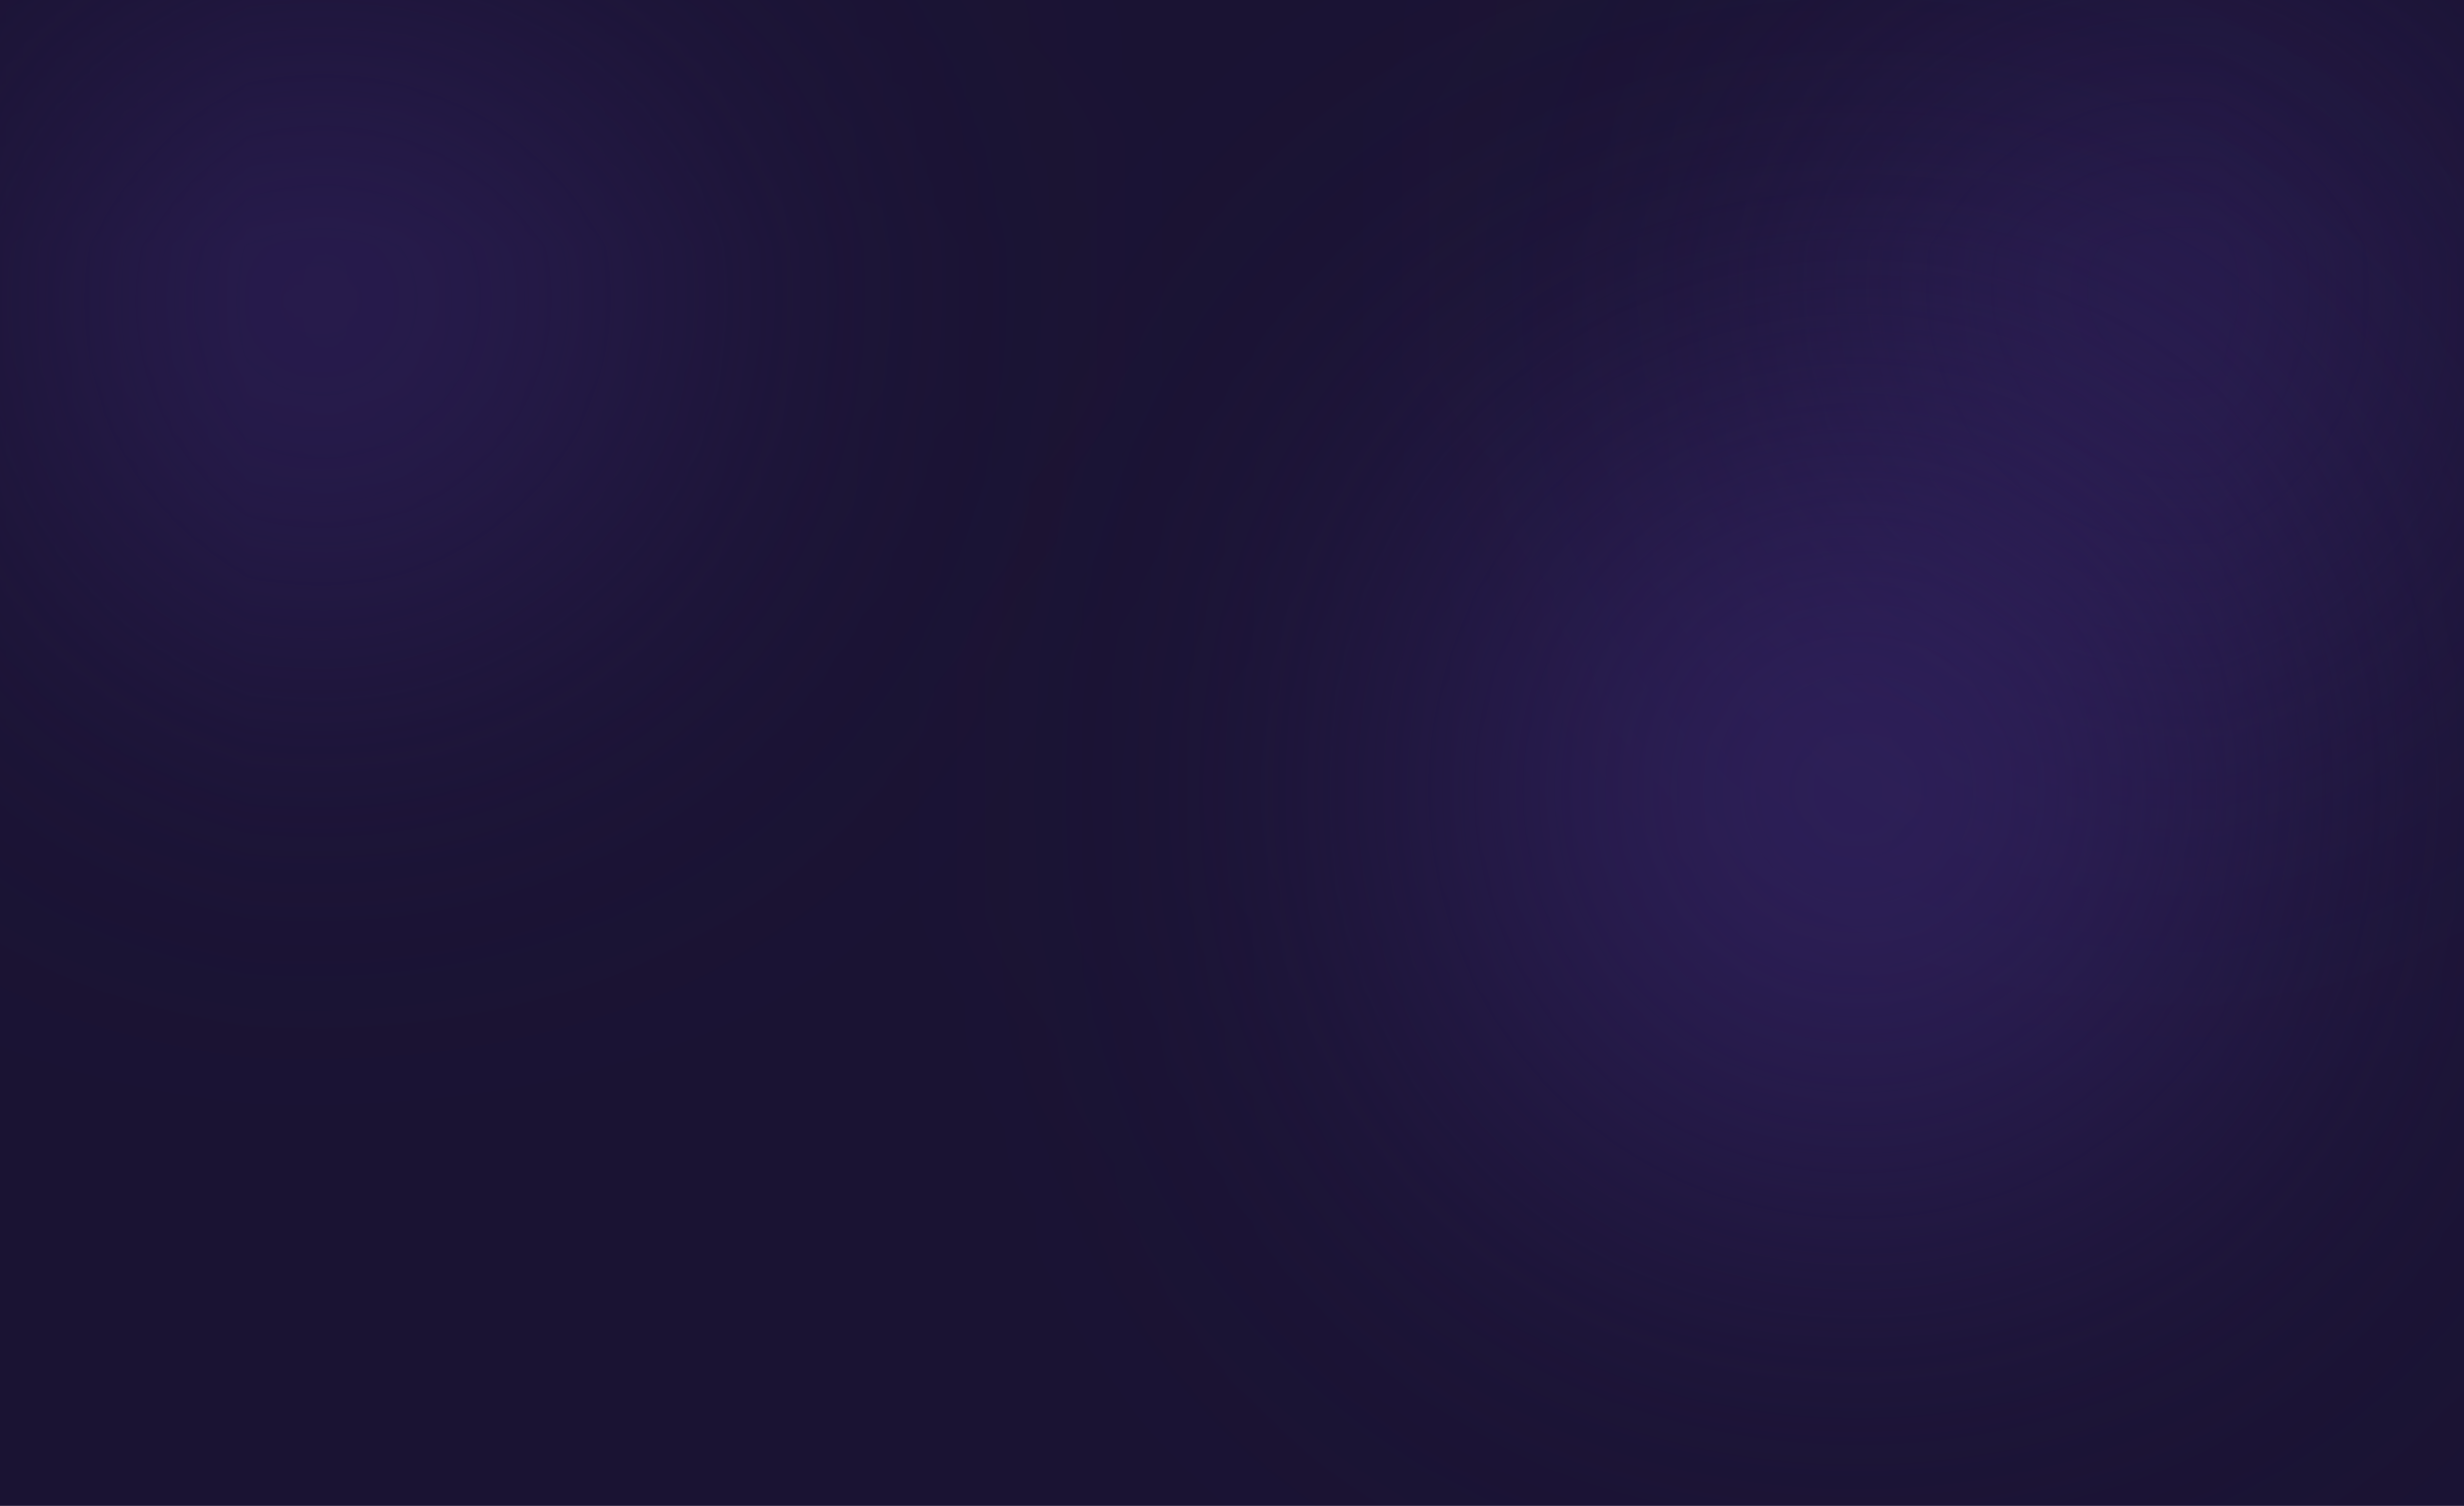
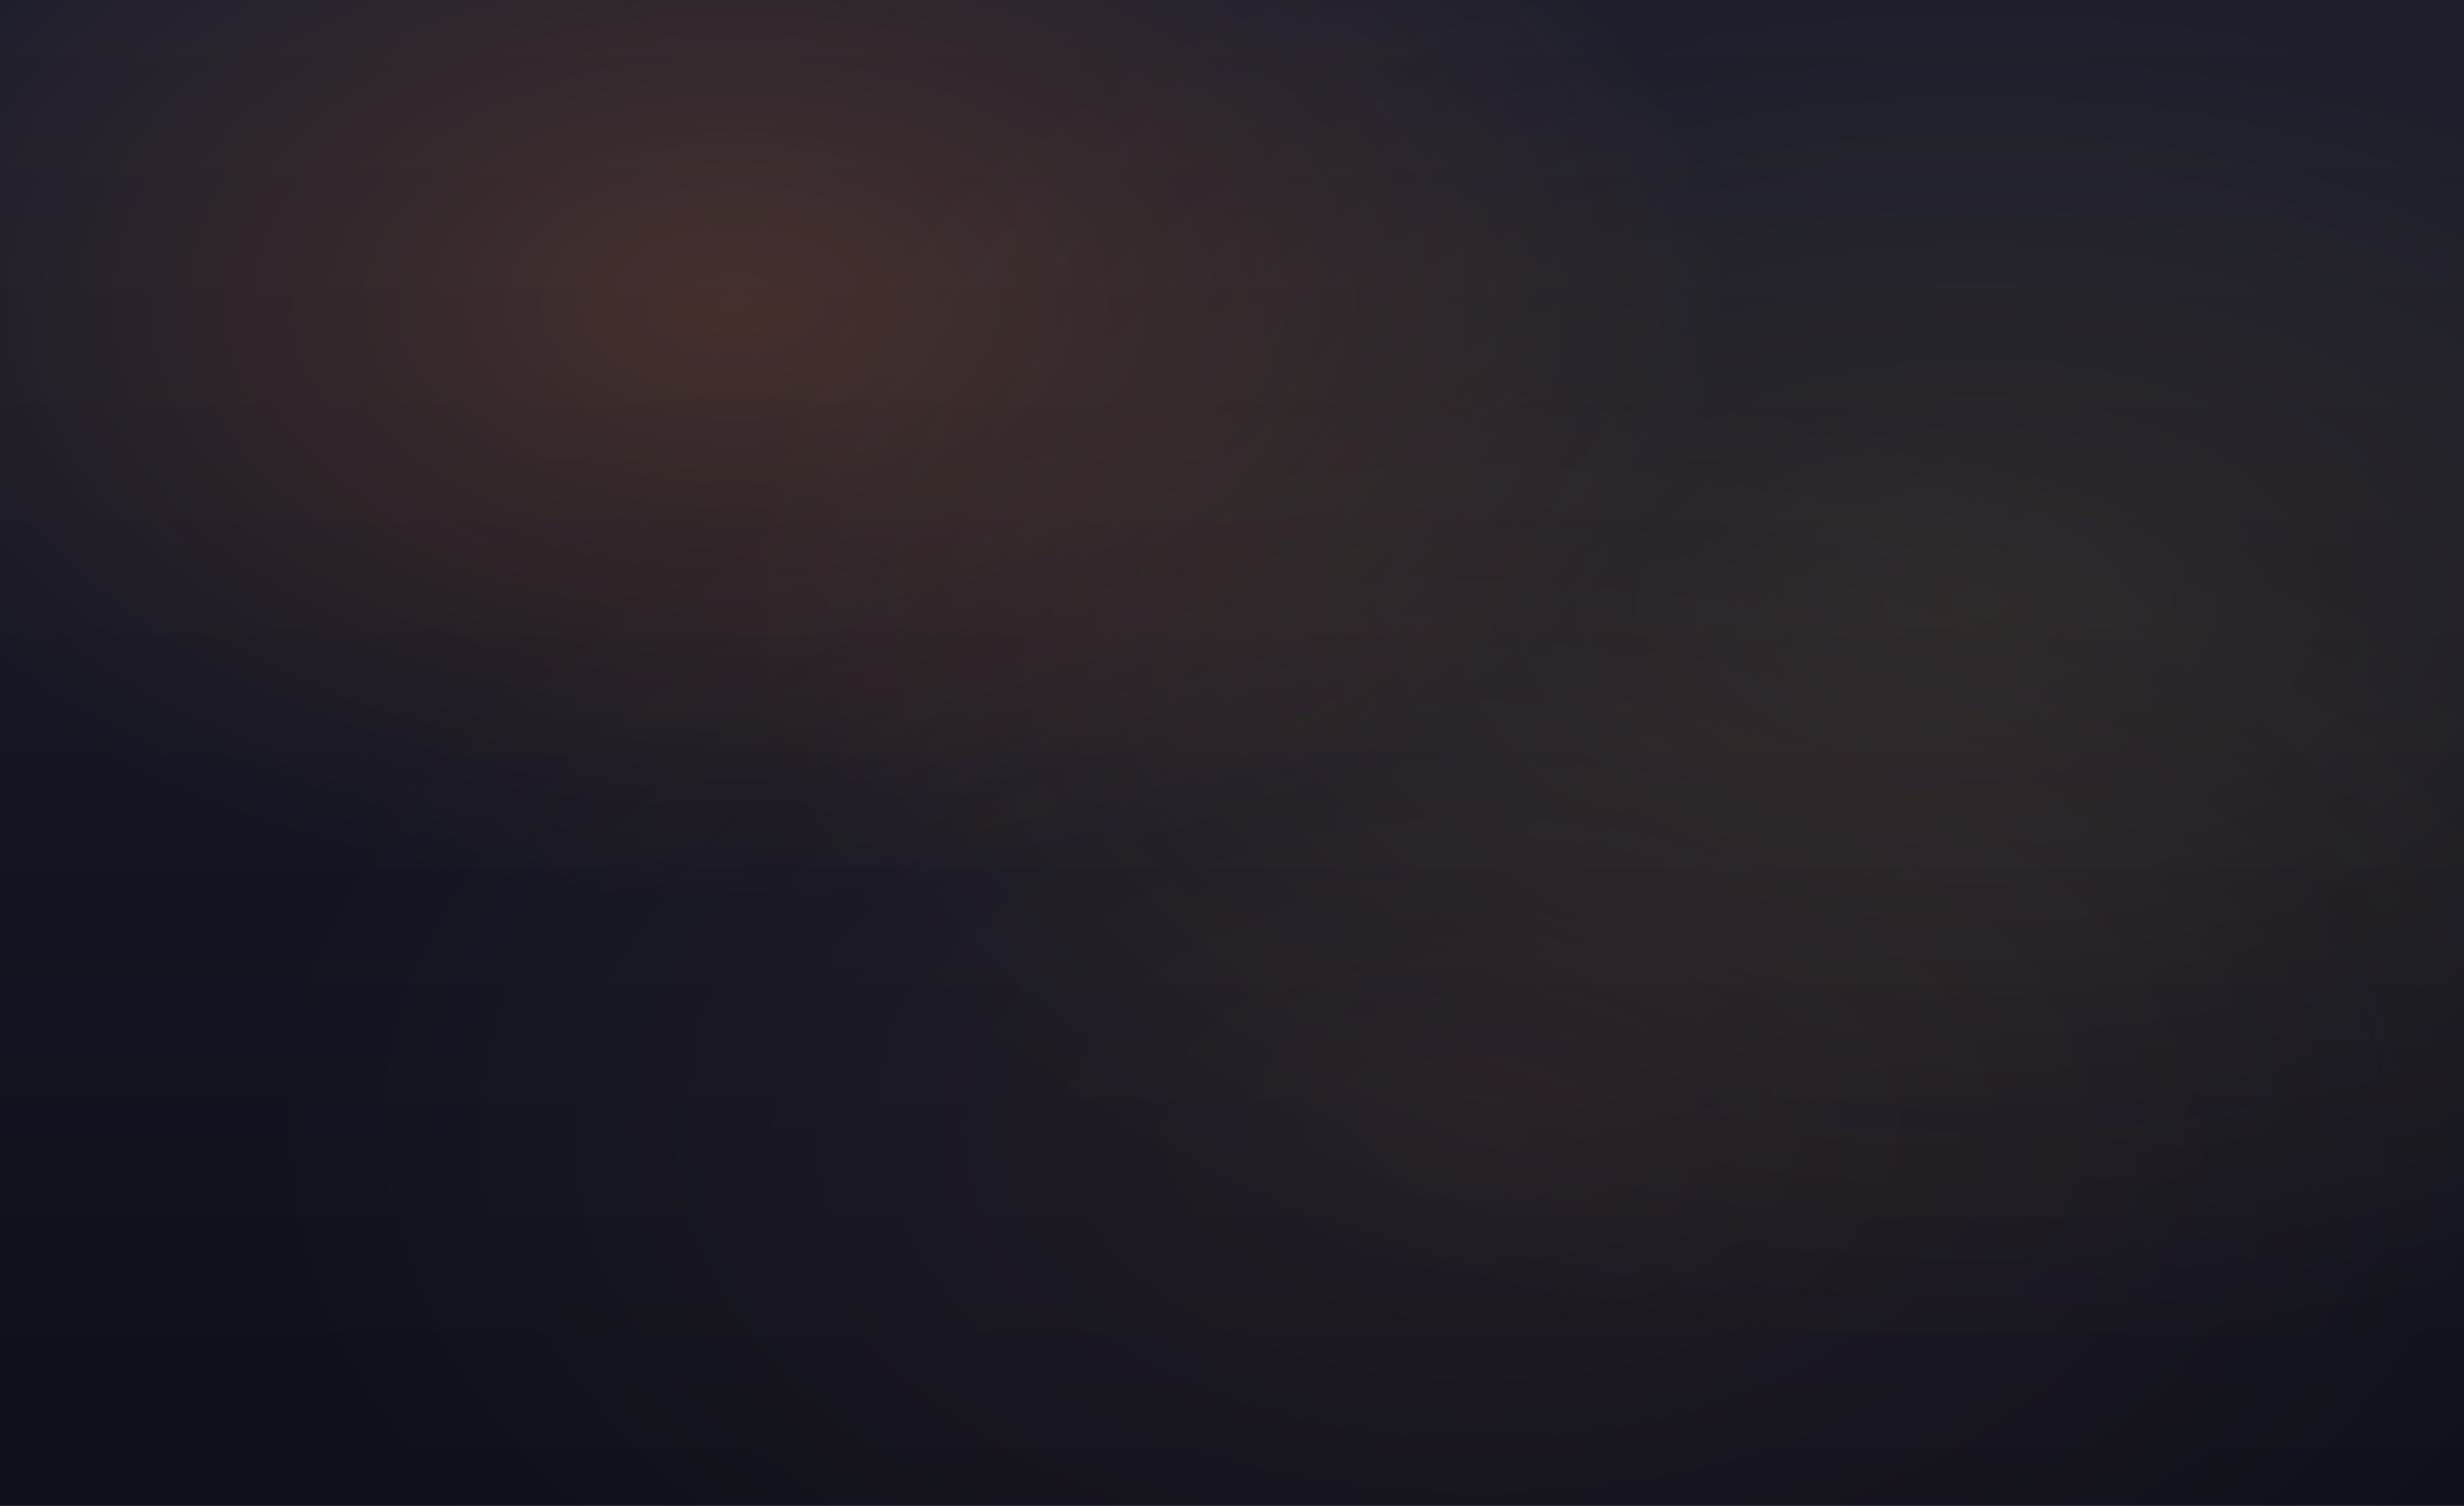
<svg xmlns="http://www.w3.org/2000/svg" width="1435" height="877" viewBox="0 0 1435 877" fill="none">
-   <g clip-path="url(#clip0_157_2)">
-     <rect width="1435" height="877" fill="#1A1333" />
-     <g filter="url(#filter0_f_157_2)">
-       <circle cx="172" cy="153" r="178" fill="#352467" />
-     </g>
-     <g filter="url(#filter1_f_157_2)">
-       <circle cx="1299" cy="142" r="178" fill="#352467" />
-     </g>
-     <g filter="url(#filter2_f_157_2)">
-       <circle cx="1082" cy="460" r="217" fill="#352467" />
-     </g>
-   </g>
  <defs>
-     <filter id="filter0_f_157_2" x="-356" y="-375" width="1056" height="1056" filterUnits="userSpaceOnUse" color-interpolation-filters="sRGB">
-       <feFlood flood-opacity="0" result="BackgroundImageFix" />
-       <feBlend mode="normal" in="SourceGraphic" in2="BackgroundImageFix" result="shape" />
-       <feGaussianBlur stdDeviation="175" result="effect1_foregroundBlur_157_2" />
-     </filter>
-     <filter id="filter1_f_157_2" x="771" y="-386" width="1056" height="1056" filterUnits="userSpaceOnUse" color-interpolation-filters="sRGB">
-       <feFlood flood-opacity="0" result="BackgroundImageFix" />
-       <feBlend mode="normal" in="SourceGraphic" in2="BackgroundImageFix" result="shape" />
-       <feGaussianBlur stdDeviation="175" result="effect1_foregroundBlur_157_2" />
-     </filter>
-     <filter id="filter2_f_157_2" x="515" y="-107" width="1134" height="1134" filterUnits="userSpaceOnUse" color-interpolation-filters="sRGB">
-       <feFlood flood-opacity="0" result="BackgroundImageFix" />
-       <feBlend mode="normal" in="SourceGraphic" in2="BackgroundImageFix" result="shape" />
-       <feGaussianBlur stdDeviation="175" result="effect1_foregroundBlur_157_2" />
-     </filter>
-     <clipPath id="clip0_157_2">
-       <rect width="1435" height="877" fill="white" />
-     </clipPath>
+     <linearGradient id="bgGradient" x1="0" y1="0" x2="0" y2="877" gradientUnits="userSpaceOnUse">
+       <stop offset="0%" stop-color="#1A1C2C" />
+       <stop offset="100%" stop-color="#0D0F1A" />
+     </linearGradient>
+     <radialGradient id="glow1" cx="0.3" cy="0.2" r="0.4">
+       <stop offset="0%" stop-color="#FF8C42" stop-opacity="0.2" />
+       <stop offset="100%" stop-color="#FF8C42" stop-opacity="0" />
+     </radialGradient>
+     <radialGradient id="glow2" cx="0.8" cy="0.4" r="0.5">
+       <stop offset="0%" stop-color="#FFC857" stop-opacity="0.1" />
+       <stop offset="100%" stop-color="#FFC857" stop-opacity="0" />
+     </radialGradient>
+     <radialGradient id="glow3" cx="0.6" cy="0.75" r="0.5">
+       <stop offset="0%" stop-color="#FFA07A" stop-opacity="0.08" />
+       <stop offset="100%" stop-color="#FFA07A" stop-opacity="0" />
+     </radialGradient>
  </defs>
+   <rect width="1435" height="877" fill="url(#bgGradient)" />
+   <rect width="1435" height="877" fill="url(#glow1)" />
+   <rect width="1435" height="877" fill="url(#glow2)" />
+   <rect width="1435" height="877" fill="url(#glow3)" />
</svg>
